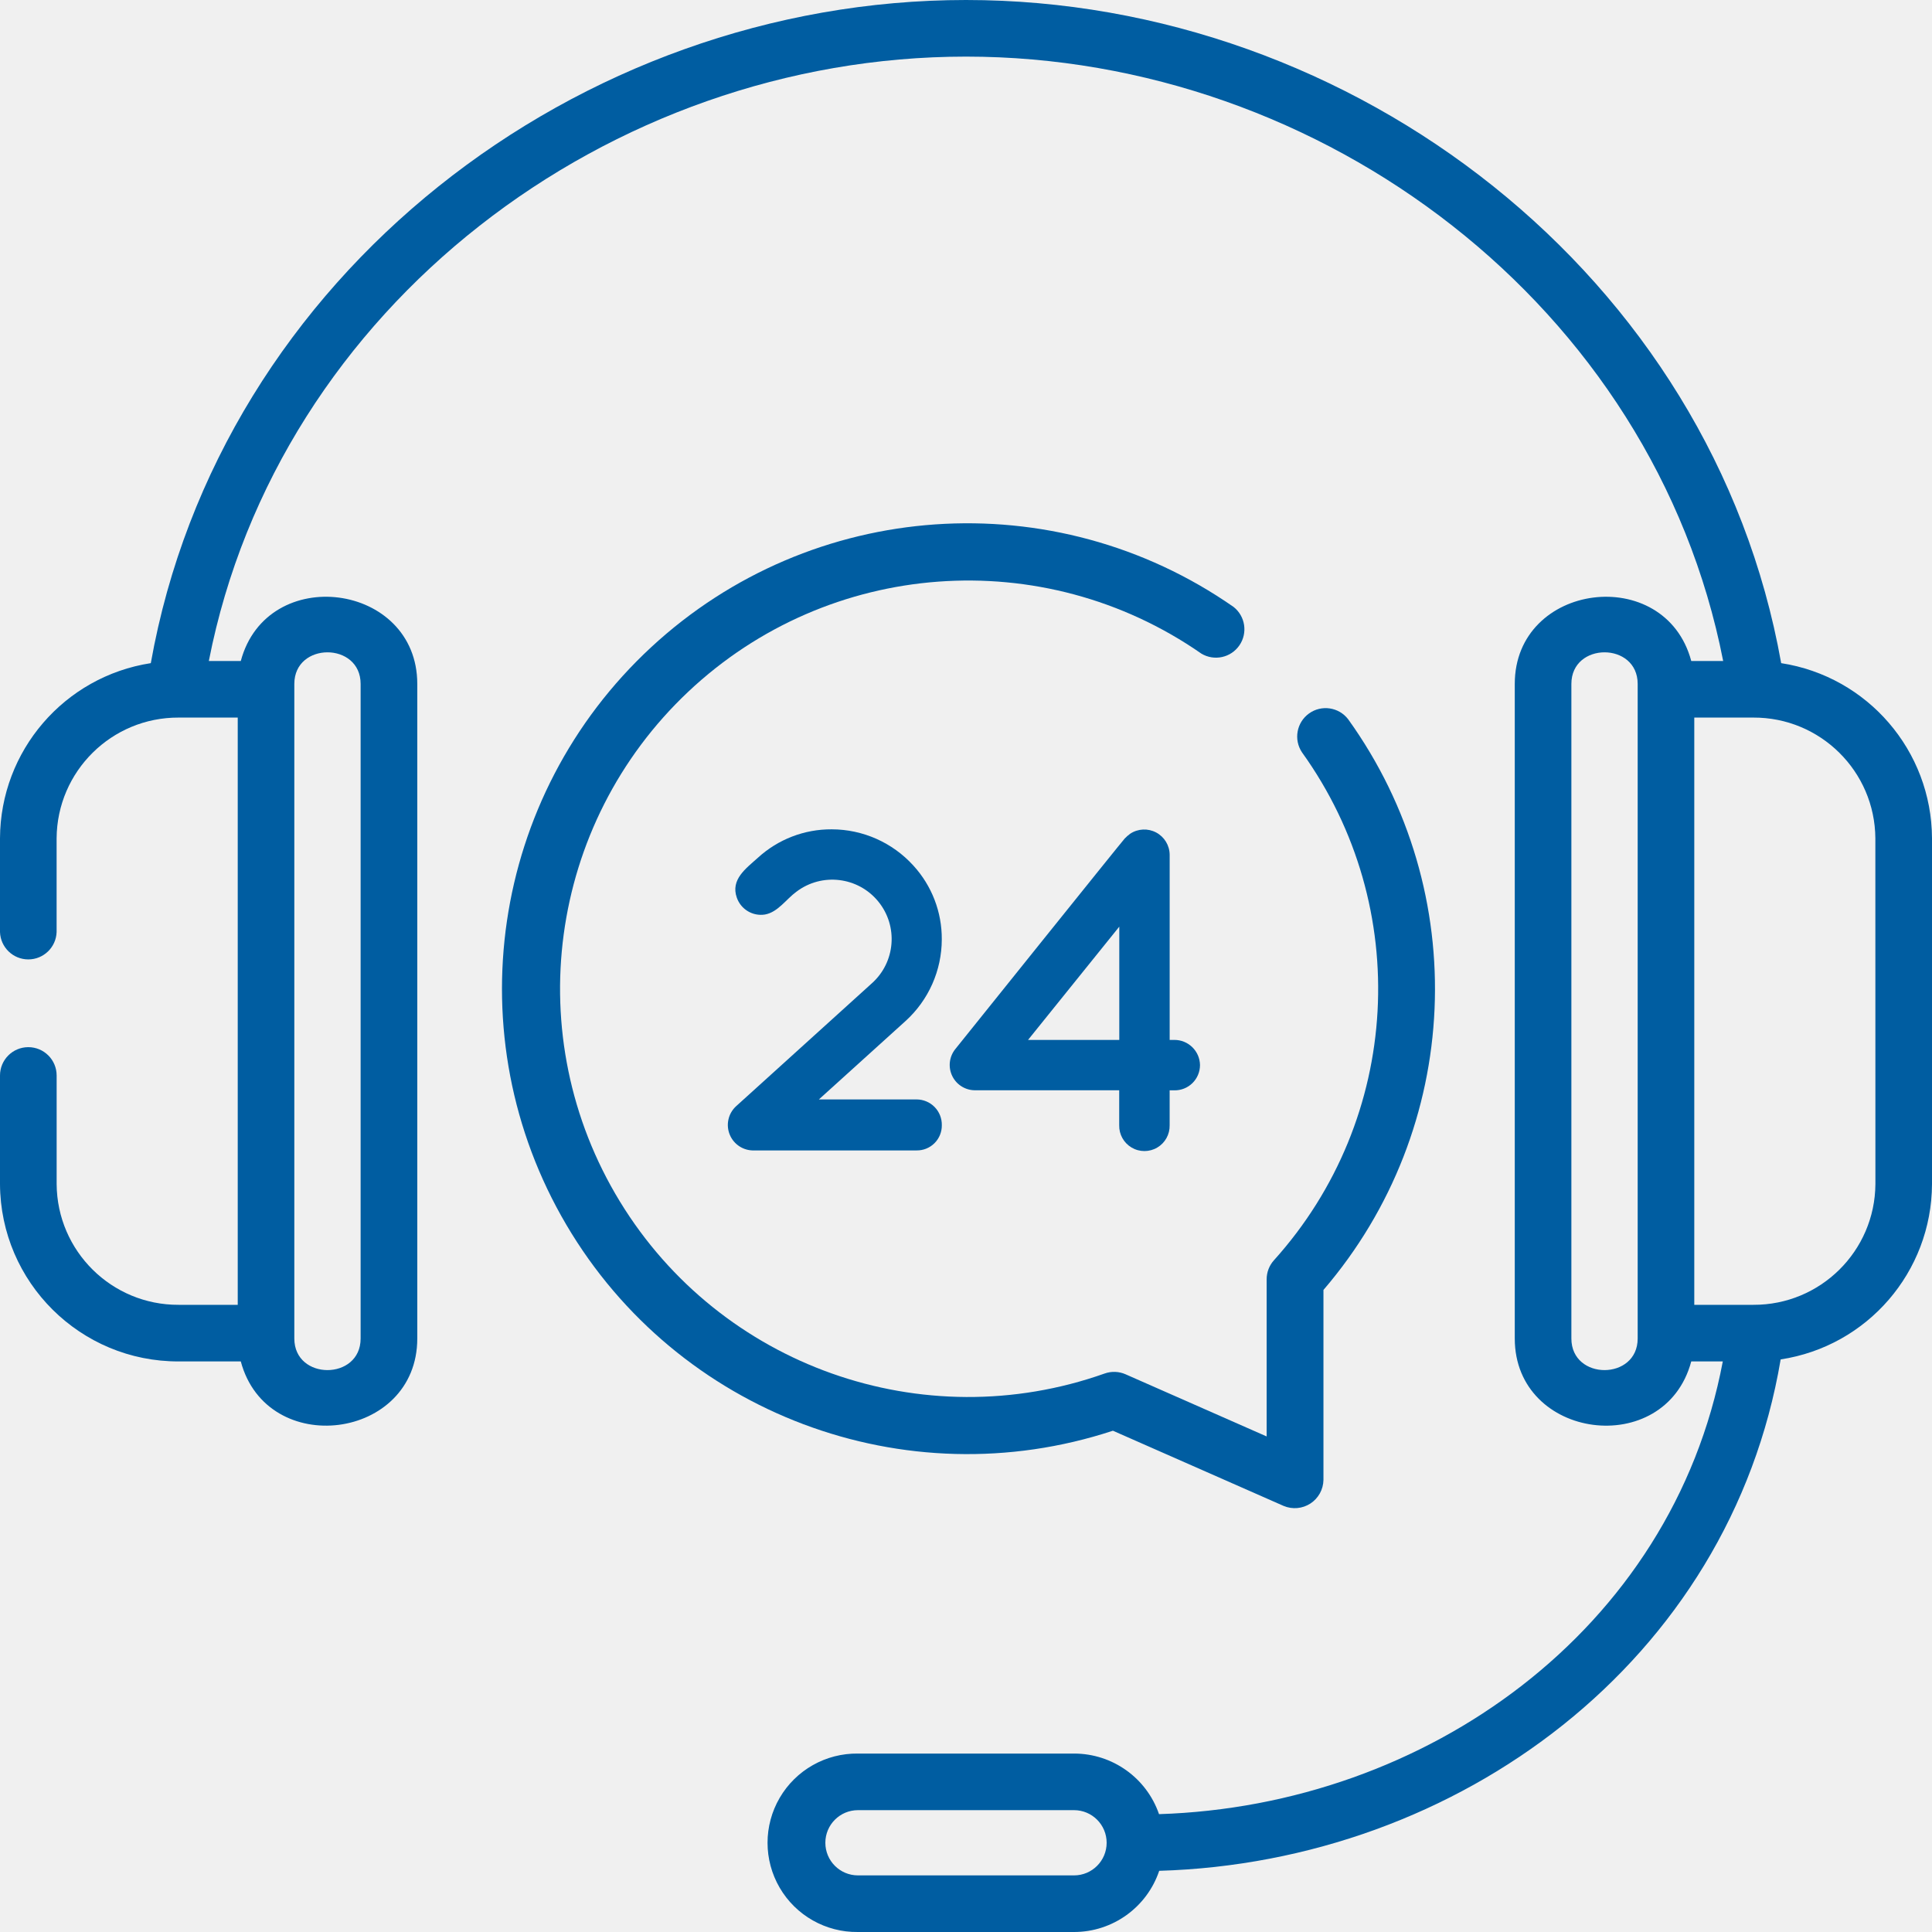
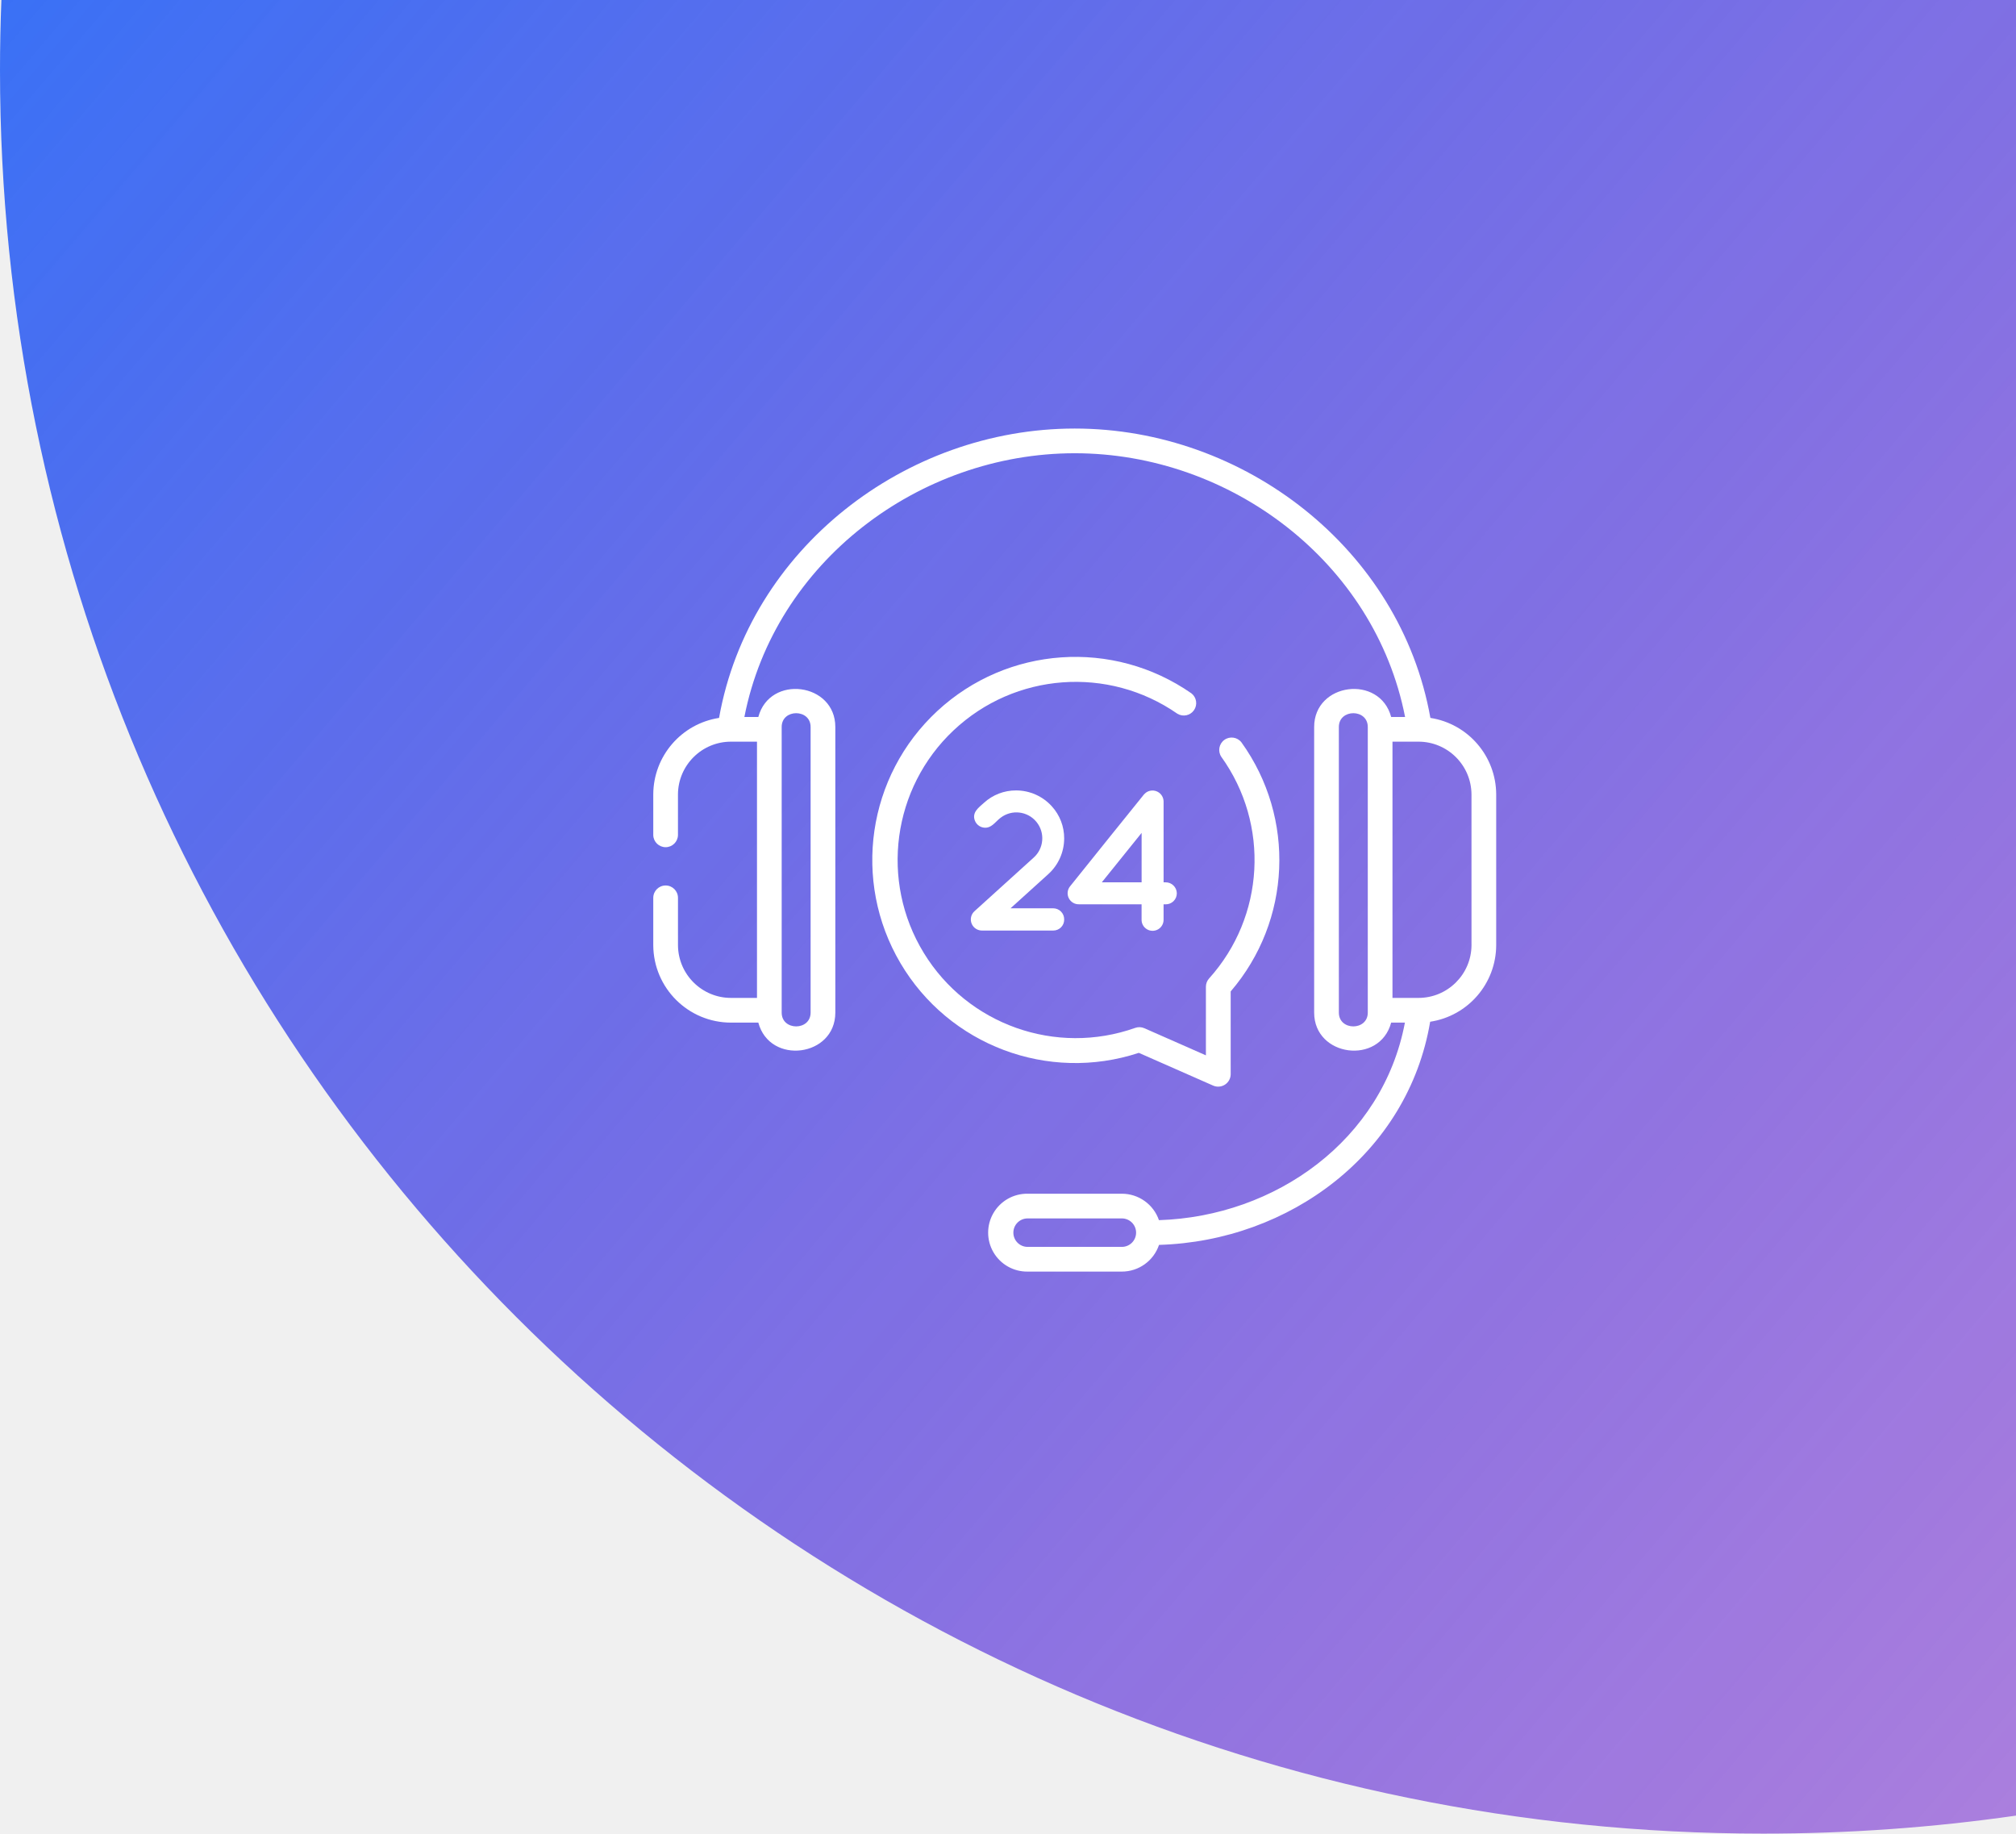
- <svg xmlns="http://www.w3.org/2000/svg" width="120" height="120" viewBox="0 0 120 120">
-   <g transform="translate(45.205 51.515)">
-     <path d="M206.387,238.325a1.545,1.545,0,0,1-1.567,1.567H194.737a1.581,1.581,0,0,1-1.14-2.734l8.431-7.634a3.688,3.688,0,0,0-4.673-5.7c-.629.456-1.152,1.277-1.957,1.416a1.588,1.588,0,0,1-1.744-1.047c-.4-1.137.577-1.818,1.309-2.479a6.727,6.727,0,0,1,4.586-1.766,6.858,6.858,0,0,1,5.07,2.25,6.726,6.726,0,0,1,1.766,4.586,6.859,6.859,0,0,1-2.25,5.07l-5.384,4.871h6.067A1.568,1.568,0,0,1,206.387,238.325Z" transform="translate(-193.094 -219.952)" fill="#005da1" />
-     <path d="M267.246,234.638a1.569,1.569,0,0,1-1.6,1.567h-.285v2.165a1.567,1.567,0,1,1-3.133,0V236.2h-8.916a1.572,1.572,0,0,1-1.282-2.535c.363-.451,10.42-12.986,10.539-13.1a2.477,2.477,0,0,1,.343-.3,1.581,1.581,0,0,1,2.45,1.3v11.508h.285A1.586,1.586,0,0,1,267.246,234.638Zm-5.013-8.6-5.668,7.036h5.668Z" transform="translate(-237.917 -219.997)" fill="#005da1" />
+ <svg xmlns="http://www.w3.org/2000/svg" width="287" height="261" viewBox="0 0 287 261">
+   <defs>
+     <linearGradient id="a" x1="-0.261" x2="1.05" y2="1" gradientUnits="objectBoundingBox">
+       <stop offset="0" stop-color="#2575fc" />
+       <stop offset="1" stop-color="#6a11cb" stop-opacity="0.502" />
+     </linearGradient>
+   </defs>
+   <g transform="translate(-1195 -703)">
+     <path d="M85,261q0-5.026.2-10H372V509.438A253.028,253.028,0,0,1,336,512C197.376,512,85,399.623,85,261Z" transform="translate(1110 452)" fill="url(#a)" />
+     <g transform="translate(1288 764)">
+       <g transform="translate(45.205 51.515)">
+         <path d="M206.387,238.325a1.545,1.545,0,0,1-1.567,1.567H194.737a1.581,1.581,0,0,1-1.14-2.734l8.431-7.634a3.688,3.688,0,0,0-4.673-5.7c-.629.456-1.152,1.277-1.957,1.416a1.588,1.588,0,0,1-1.744-1.047c-.4-1.137.577-1.818,1.309-2.479a6.727,6.727,0,0,1,4.586-1.766,6.858,6.858,0,0,1,5.07,2.25,6.726,6.726,0,0,1,1.766,4.586,6.859,6.859,0,0,1-2.25,5.07l-5.384,4.871h6.067A1.568,1.568,0,0,1,206.387,238.325Z" transform="translate(-193.094 -219.952)" fill="#fff" />
+         <path d="M267.246,234.638a1.569,1.569,0,0,1-1.6,1.567h-.285v2.165a1.567,1.567,0,1,1-3.133,0V236.2h-8.916a1.572,1.572,0,0,1-1.282-2.535c.363-.451,10.42-12.986,10.539-13.1a2.477,2.477,0,0,1,.343-.3,1.581,1.581,0,0,1,2.45,1.3v11.508h.285A1.586,1.586,0,0,1,267.246,234.638Zm-5.013-8.6-5.668,7.036h5.668Z" transform="translate(-237.917 -219.997)" fill="#fff" />
+       </g>
+       <path d="M110.632,41.189C106.352,17.122,84.106,0,60,0S13.648,17.123,9.367,41.189A11.058,11.058,0,0,0,0,52.071v5.82a1.759,1.759,0,0,0,3.516,0V52.07a7.55,7.55,0,0,1,7.582-7.5h3.668V81.045H11.1a7.549,7.549,0,0,1-7.582-7.5V66.8A1.759,1.759,0,0,0,0,66.8v6.749A11.069,11.069,0,0,0,11.1,84.561h3.856c1.63,6.086,10.962,4.889,10.962-1.424V42.479c0-6.3-9.329-7.521-10.962-1.424H12.971C17.288,19,37.849,3.516,60,3.516S102.712,19,107.029,41.055h-1.982c-1.63-6.086-10.962-4.888-10.962,1.424V83.137c0,6.3,9.329,7.522,10.962,1.424h1.959c-3.154,16.7-18.424,27.594-35.017,28.119a5.581,5.581,0,0,0-5.279-3.763H53.29a5.542,5.542,0,1,0,0,11.083H66.71A5.581,5.581,0,0,0,72,116.2c18.591-.548,35.439-13.038,38.6-31.764A11.059,11.059,0,0,0,120,73.545V52.071A11.058,11.058,0,0,0,110.632,41.189Zm-92.351,1.29c0-2.615,4.118-2.617,4.118,0V83.137c0,2.616-4.118,2.617-4.118,0ZM66.71,116.484H53.29a2.026,2.026,0,0,1,0-4.052H66.71A2.026,2.026,0,0,1,66.71,116.484Zm35.009-33.347c0,2.616-4.118,2.617-4.118,0V42.479c0-2.615,4.118-2.617,4.118,0Zm14.766-9.592a7.55,7.55,0,0,1-7.582,7.5h-3.668V44.57H108.9a7.55,7.55,0,0,1,7.582,7.5Z" fill="#fff" />
+       <path d="M170.4,195.622l10.608,4.673a1.783,1.783,0,0,0,2.475-1.614v-11.8a28.7,28.7,0,0,0,1.533-35.449,1.765,1.765,0,0,0-2.865,2.059,25.178,25.178,0,0,1-1.744,31.547,1.765,1.765,0,0,0-.452,1.179v9.763l-8.761-3.86a1.764,1.764,0,0,0-1.3-.049,25.355,25.355,0,1,1,6.007-44.713,1.765,1.765,0,0,0,2-2.9,28.906,28.906,0,1,0-7.505,51.17Z" transform="translate(-101.281 -106.76)" fill="#fff" />
+     </g>
  </g>
-   <path d="M110.632,41.189C106.352,17.122,84.106,0,60,0S13.648,17.123,9.367,41.189A11.058,11.058,0,0,0,0,52.071v5.82a1.759,1.759,0,0,0,3.516,0V52.07a7.55,7.55,0,0,1,7.582-7.5h3.668V81.045H11.1a7.549,7.549,0,0,1-7.582-7.5V66.8A1.759,1.759,0,0,0,0,66.8v6.749A11.069,11.069,0,0,0,11.1,84.561h3.856c1.63,6.086,10.962,4.889,10.962-1.424V42.479c0-6.3-9.329-7.521-10.962-1.424H12.971C17.288,19,37.849,3.516,60,3.516S102.712,19,107.029,41.055h-1.982c-1.63-6.086-10.962-4.888-10.962,1.424V83.137c0,6.3,9.329,7.522,10.962,1.424h1.959c-3.154,16.7-18.424,27.594-35.017,28.119a5.581,5.581,0,0,0-5.279-3.763H53.29a5.542,5.542,0,1,0,0,11.083H66.71A5.581,5.581,0,0,0,72,116.2c18.591-.548,35.439-13.038,38.6-31.764A11.059,11.059,0,0,0,120,73.545V52.071A11.058,11.058,0,0,0,110.632,41.189Zm-92.351,1.29c0-2.615,4.118-2.617,4.118,0V83.137c0,2.616-4.118,2.617-4.118,0ZM66.71,116.484H53.29a2.026,2.026,0,0,1,0-4.052H66.71A2.026,2.026,0,0,1,66.71,116.484Zm35.009-33.347c0,2.616-4.118,2.617-4.118,0V42.479c0-2.615,4.118-2.617,4.118,0Zm14.766-9.592a7.55,7.55,0,0,1-7.582,7.5h-3.668V44.57H108.9a7.55,7.55,0,0,1,7.582,7.5Z" fill="#005da1" />
-   <path d="M170.4,195.622l10.608,4.673a1.783,1.783,0,0,0,2.475-1.614v-11.8a28.7,28.7,0,0,0,1.533-35.449,1.765,1.765,0,0,0-2.865,2.059,25.178,25.178,0,0,1-1.744,31.547,1.765,1.765,0,0,0-.452,1.179v9.763l-8.761-3.86a1.764,1.764,0,0,0-1.3-.049,25.355,25.355,0,1,1,6.007-44.713,1.765,1.765,0,0,0,2-2.9,28.906,28.906,0,1,0-7.505,51.17Z" transform="translate(-101.281 -106.76)" fill="#005da1" />
</svg>
